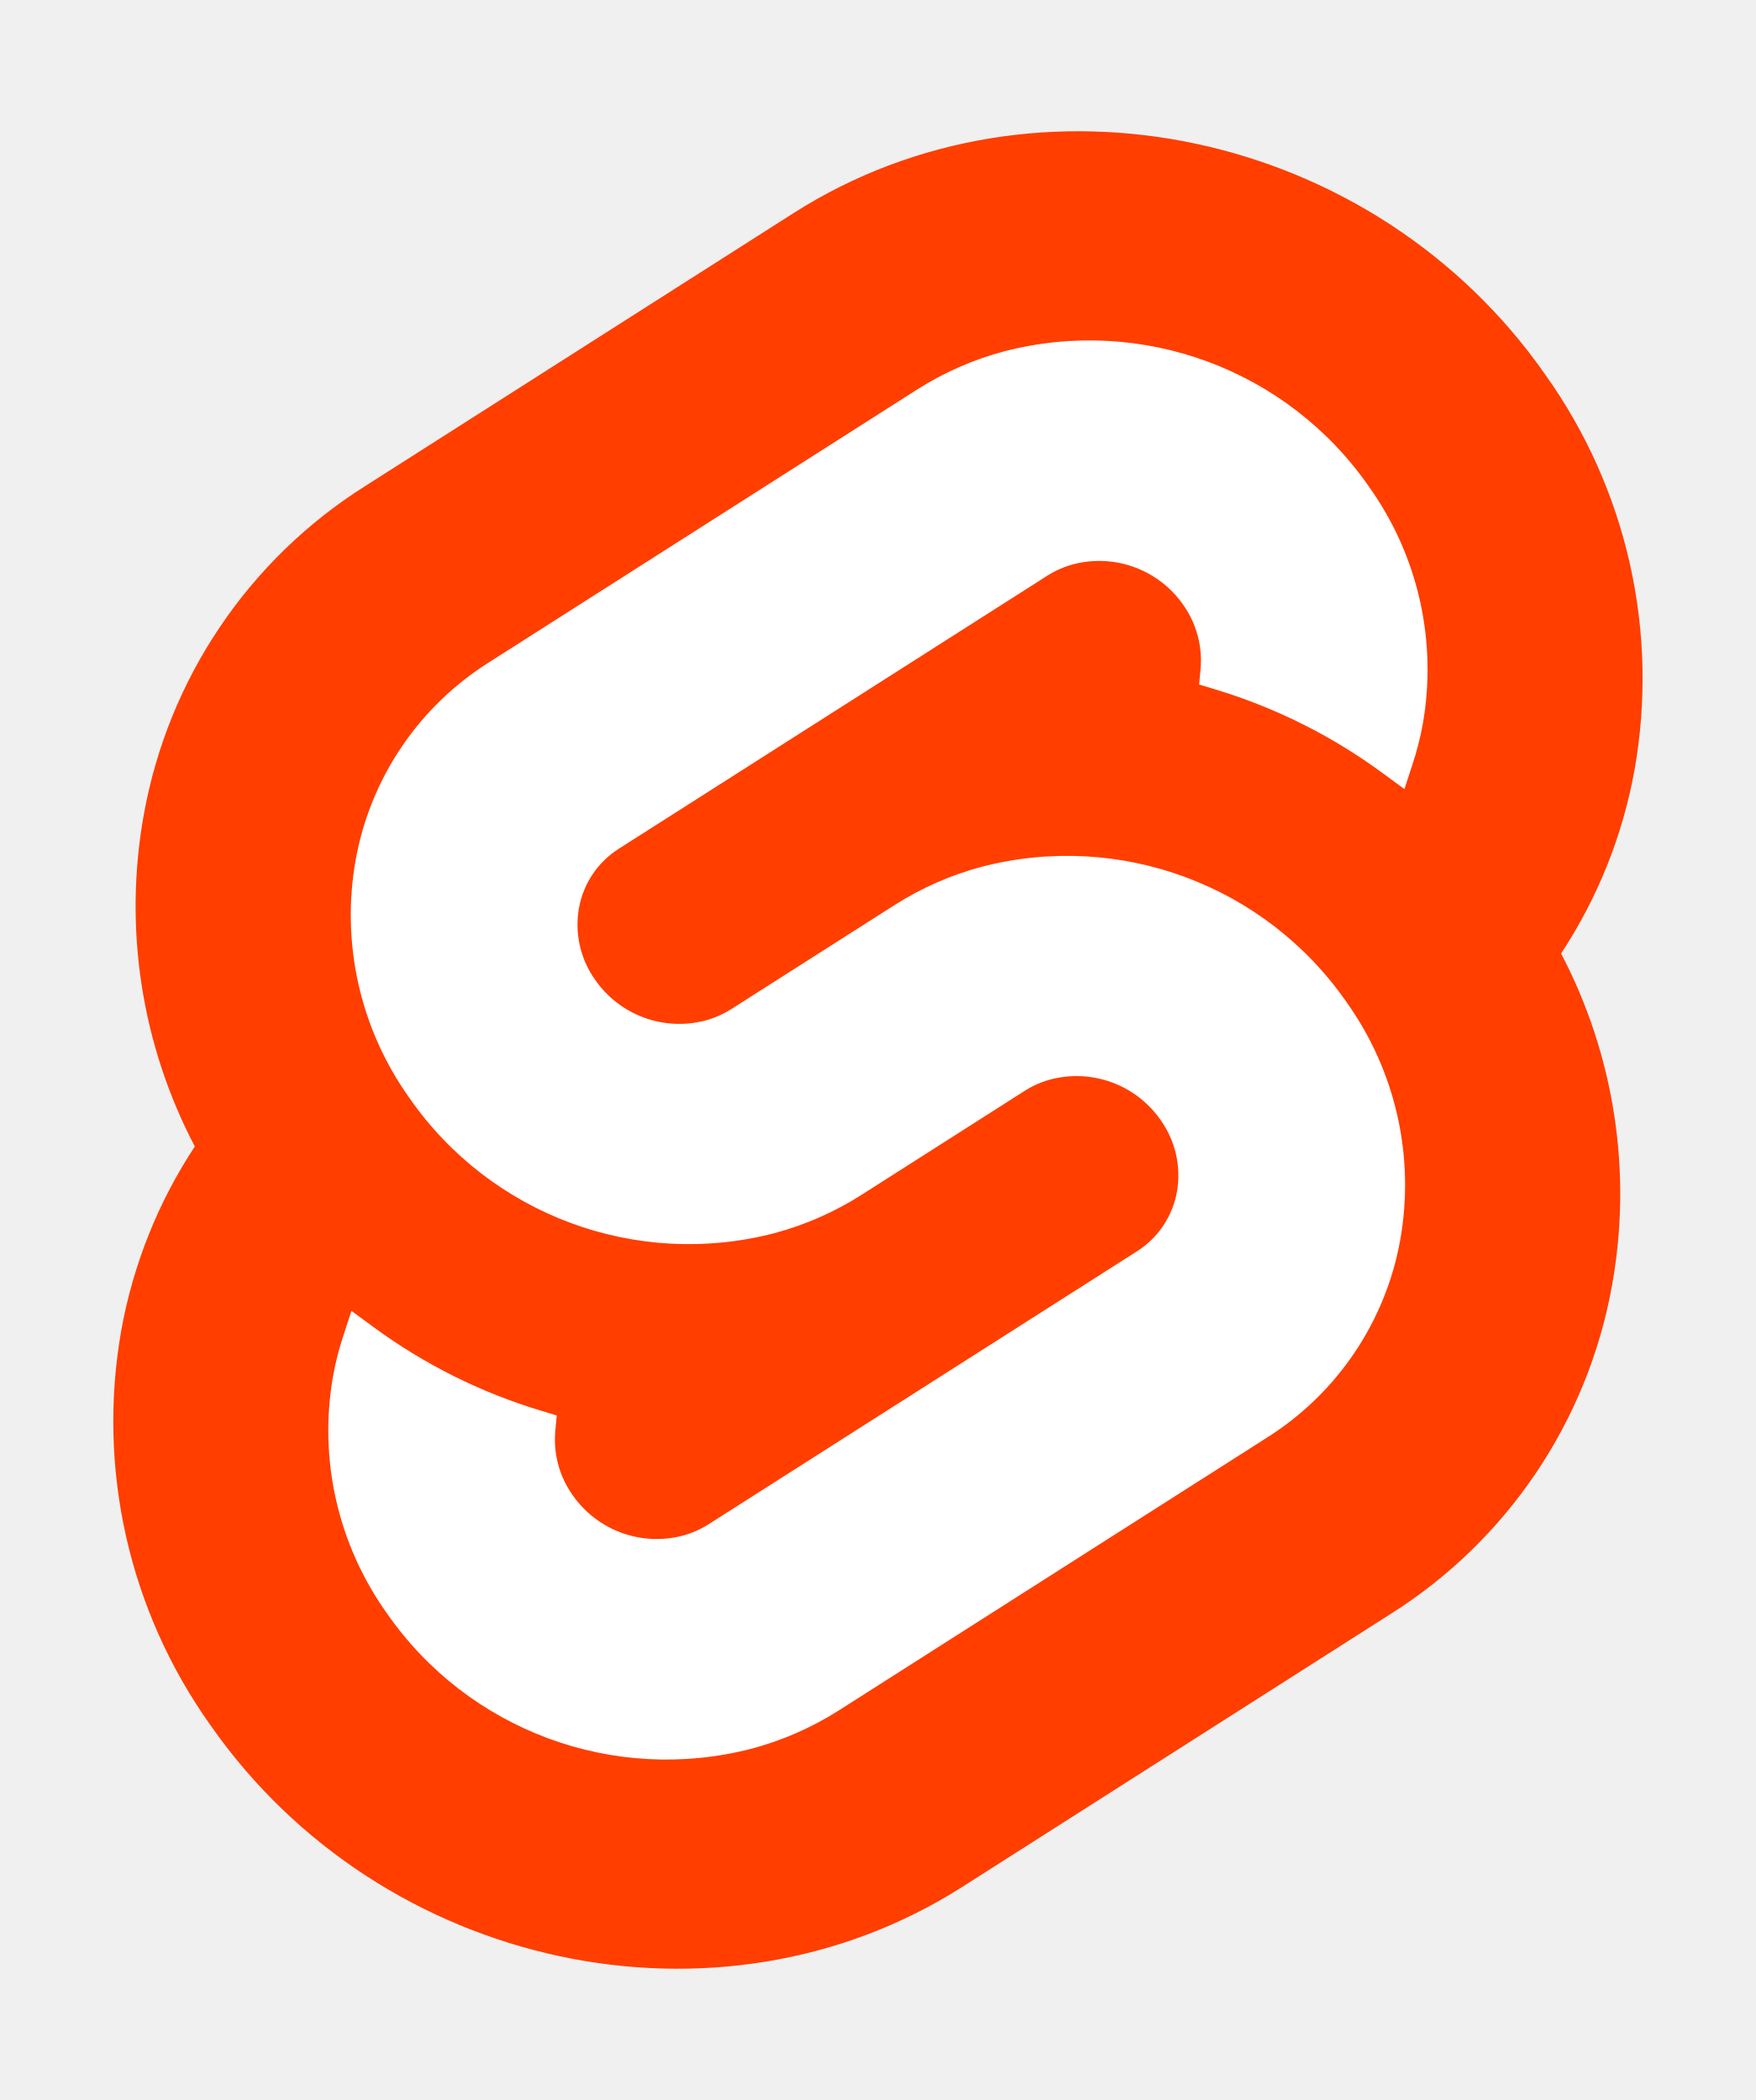
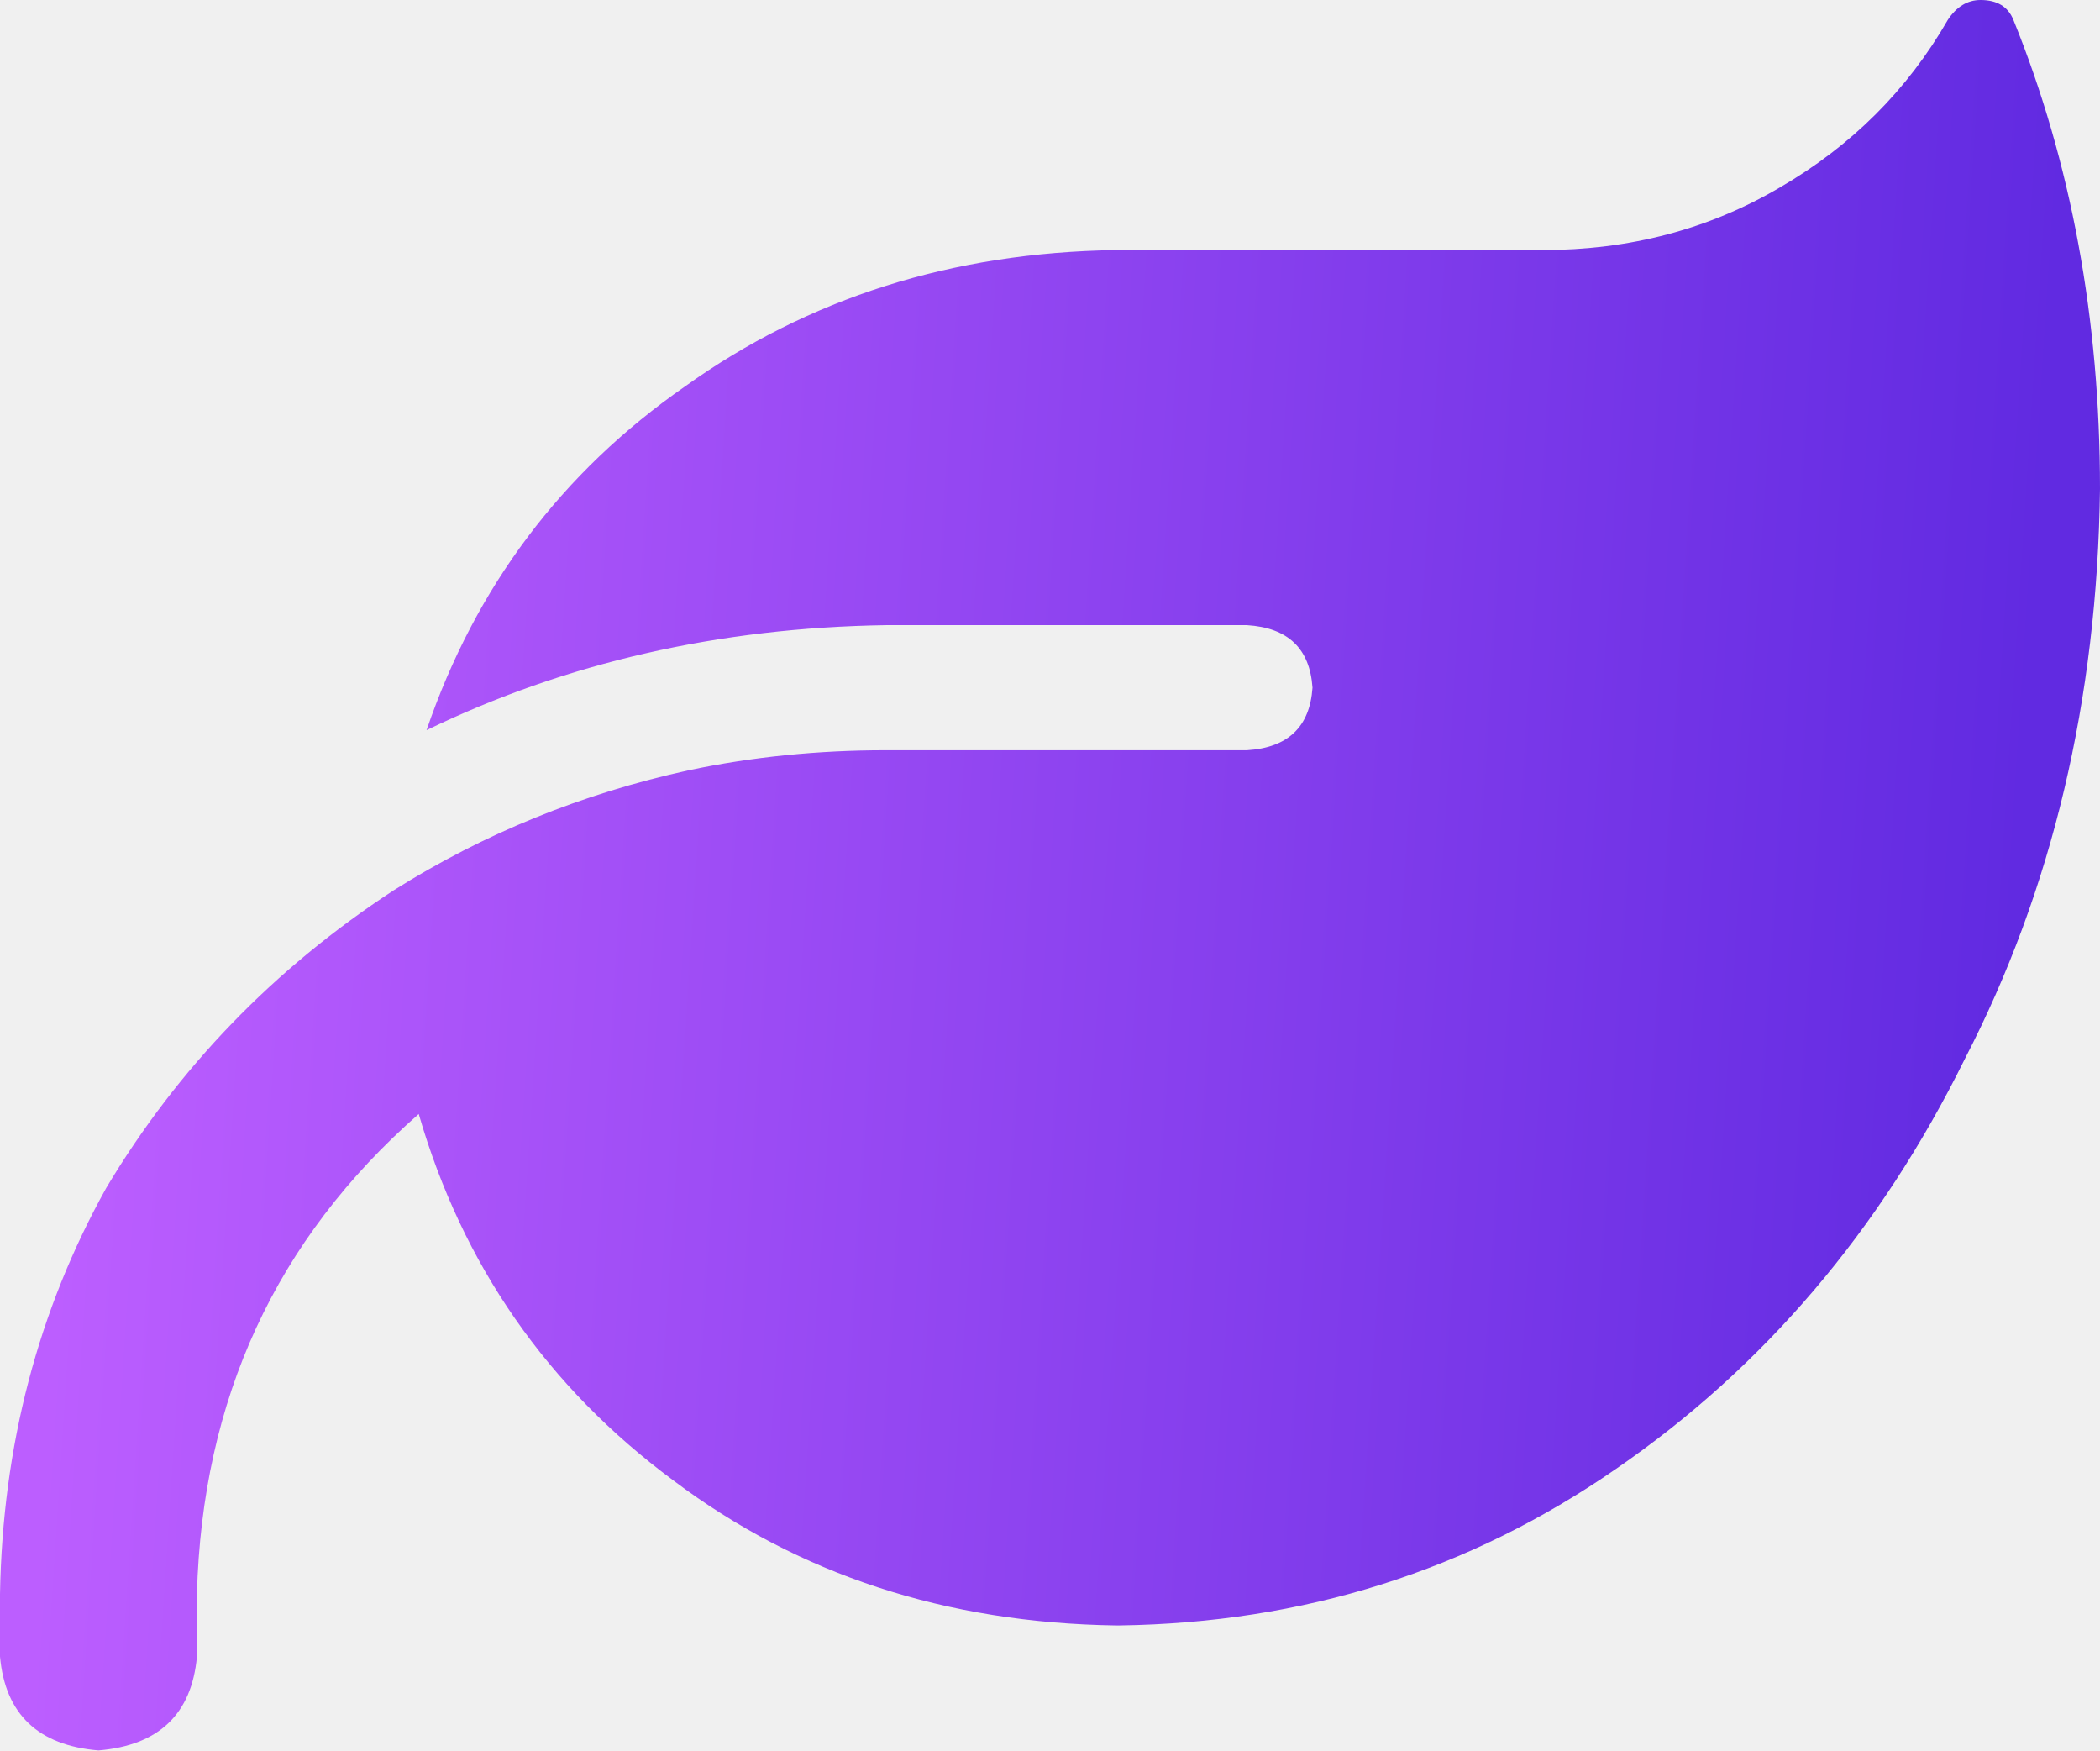
- <svg xmlns="http://www.w3.org/2000/svg" width="107" height="128" viewBox="0 0 107 128">
-   <path d="M94.157 22.819c-10.4-14.885-30.94-19.297-45.792-9.835L22.282 29.608A29.92 29.92 0 0 0 8.764 49.65a31.5 31.5 0 0 0 3.108 20.231 30 30 0 0 0-4.477 11.183 31.9 31.9 0 0 0 5.448 24.116c10.402 14.887 30.942 19.297 45.791 9.835l26.083-16.624A29.92 29.92 0 0 0 98.235 78.35a31.53 31.53 0 0 0-3.105-20.232 30 30 0 0 0 4.474-11.182 31.88 31.88 0 0 0-5.447-24.116" style="fill:#ff3e00" />
-   <path d="M45.817 106.582a20.72 20.72 0 0 1-22.237-8.243 19.17 19.17 0 0 1-3.277-14.503 18 18 0 0 1 .624-2.435l.49-1.498 1.337.981a33.6 33.6 0 0 0 10.203 5.098l.97.294-.09.968a5.85 5.85 0 0 0 1.052 3.878 6.24 6.24 0 0 0 6.695 2.485 5.8 5.8 0 0 0 1.603-.704L69.27 76.28a5.43 5.43 0 0 0 2.45-3.631 5.8 5.8 0 0 0-.987-4.371 6.24 6.24 0 0 0-6.698-2.487 5.7 5.7 0 0 0-1.6.704l-9.953 6.345a19 19 0 0 1-5.296 2.326 20.72 20.72 0 0 1-22.237-8.243 19.17 19.17 0 0 1-3.277-14.502 17.99 17.99 0 0 1 8.13-12.052l26.081-16.623a19 19 0 0 1 5.3-2.329 20.72 20.72 0 0 1 22.237 8.243 19.17 19.17 0 0 1 3.277 14.503 18 18 0 0 1-.624 2.435l-.49 1.498-1.337-.98a33.6 33.6 0 0 0-10.203-5.1l-.97-.294.09-.968a5.86 5.86 0 0 0-1.052-3.878 6.24 6.24 0 0 0-6.696-2.485 5.8 5.8 0 0 0-1.602.704L37.73 51.72a5.42 5.42 0 0 0-2.449 3.63 5.79 5.79 0 0 0 .986 4.372 6.24 6.24 0 0 0 6.698 2.486 5.8 5.8 0 0 0 1.602-.704l9.952-6.342a19 19 0 0 1 5.295-2.328 20.72 20.72 0 0 1 22.237 8.242 19.17 19.17 0 0 1 3.277 14.503 18 18 0 0 1-8.13 12.053l-26.081 16.622a19 19 0 0 1-5.3 2.328" style="fill:#fff" />
+ <svg xmlns="http://www.w3.org/2000/svg" width="18" height="15" viewBox="0 0 18 15" fill="none">
+   <path d="M9.562 2.143C8.16 2.164 6.93 2.554 5.872 3.311C4.815 4.046 4.076 5.029 3.656 6.257C4.849 5.679 6.161 5.379 7.594 5.357H10.688C11.04 5.379 11.227 5.557 11.25 5.893C11.227 6.229 11.04 6.407 10.688 6.429H10.125H7.594C7.009 6.429 6.446 6.486 5.906 6.6C4.991 6.8 4.147 7.143 3.375 7.629C2.348 8.3 1.526 9.15 0.911 10.179C0.326 11.229 0.022 12.389 0 13.661V14.196C0.045 14.689 0.326 14.957 0.844 15C1.361 14.957 1.643 14.689 1.688 14.196V13.661C1.732 11.989 2.366 10.618 3.589 9.546C3.964 10.839 4.691 11.886 5.771 12.686C6.844 13.493 8.107 13.907 9.562 13.929H9.596C11.171 13.907 12.589 13.461 13.849 12.589C15.116 11.718 16.114 10.546 16.841 9.075C17.591 7.625 17.977 5.996 18 4.189C18 2.732 17.753 1.393 17.258 0.171C17.212 0.057 17.119 0 16.976 0C16.864 0 16.77 0.057 16.695 0.171C16.35 0.771 15.87 1.25 15.255 1.607C14.648 1.964 13.969 2.143 13.219 2.143H9.562Z" fill="url(#paint0_linear_1_7288)" />
+   <defs>
+     <linearGradient id="paint0_linear_1_7288" x1="1.174" y1="-1.63781e-07" x2="17.732" y2="1.077" gradientUnits="userSpaceOnUse">
+       <stop stop-color="#BC5EFF" />
+       <stop offset="1" stop-color="#612AE1" />
+     </linearGradient>
+   </defs>
</svg>
